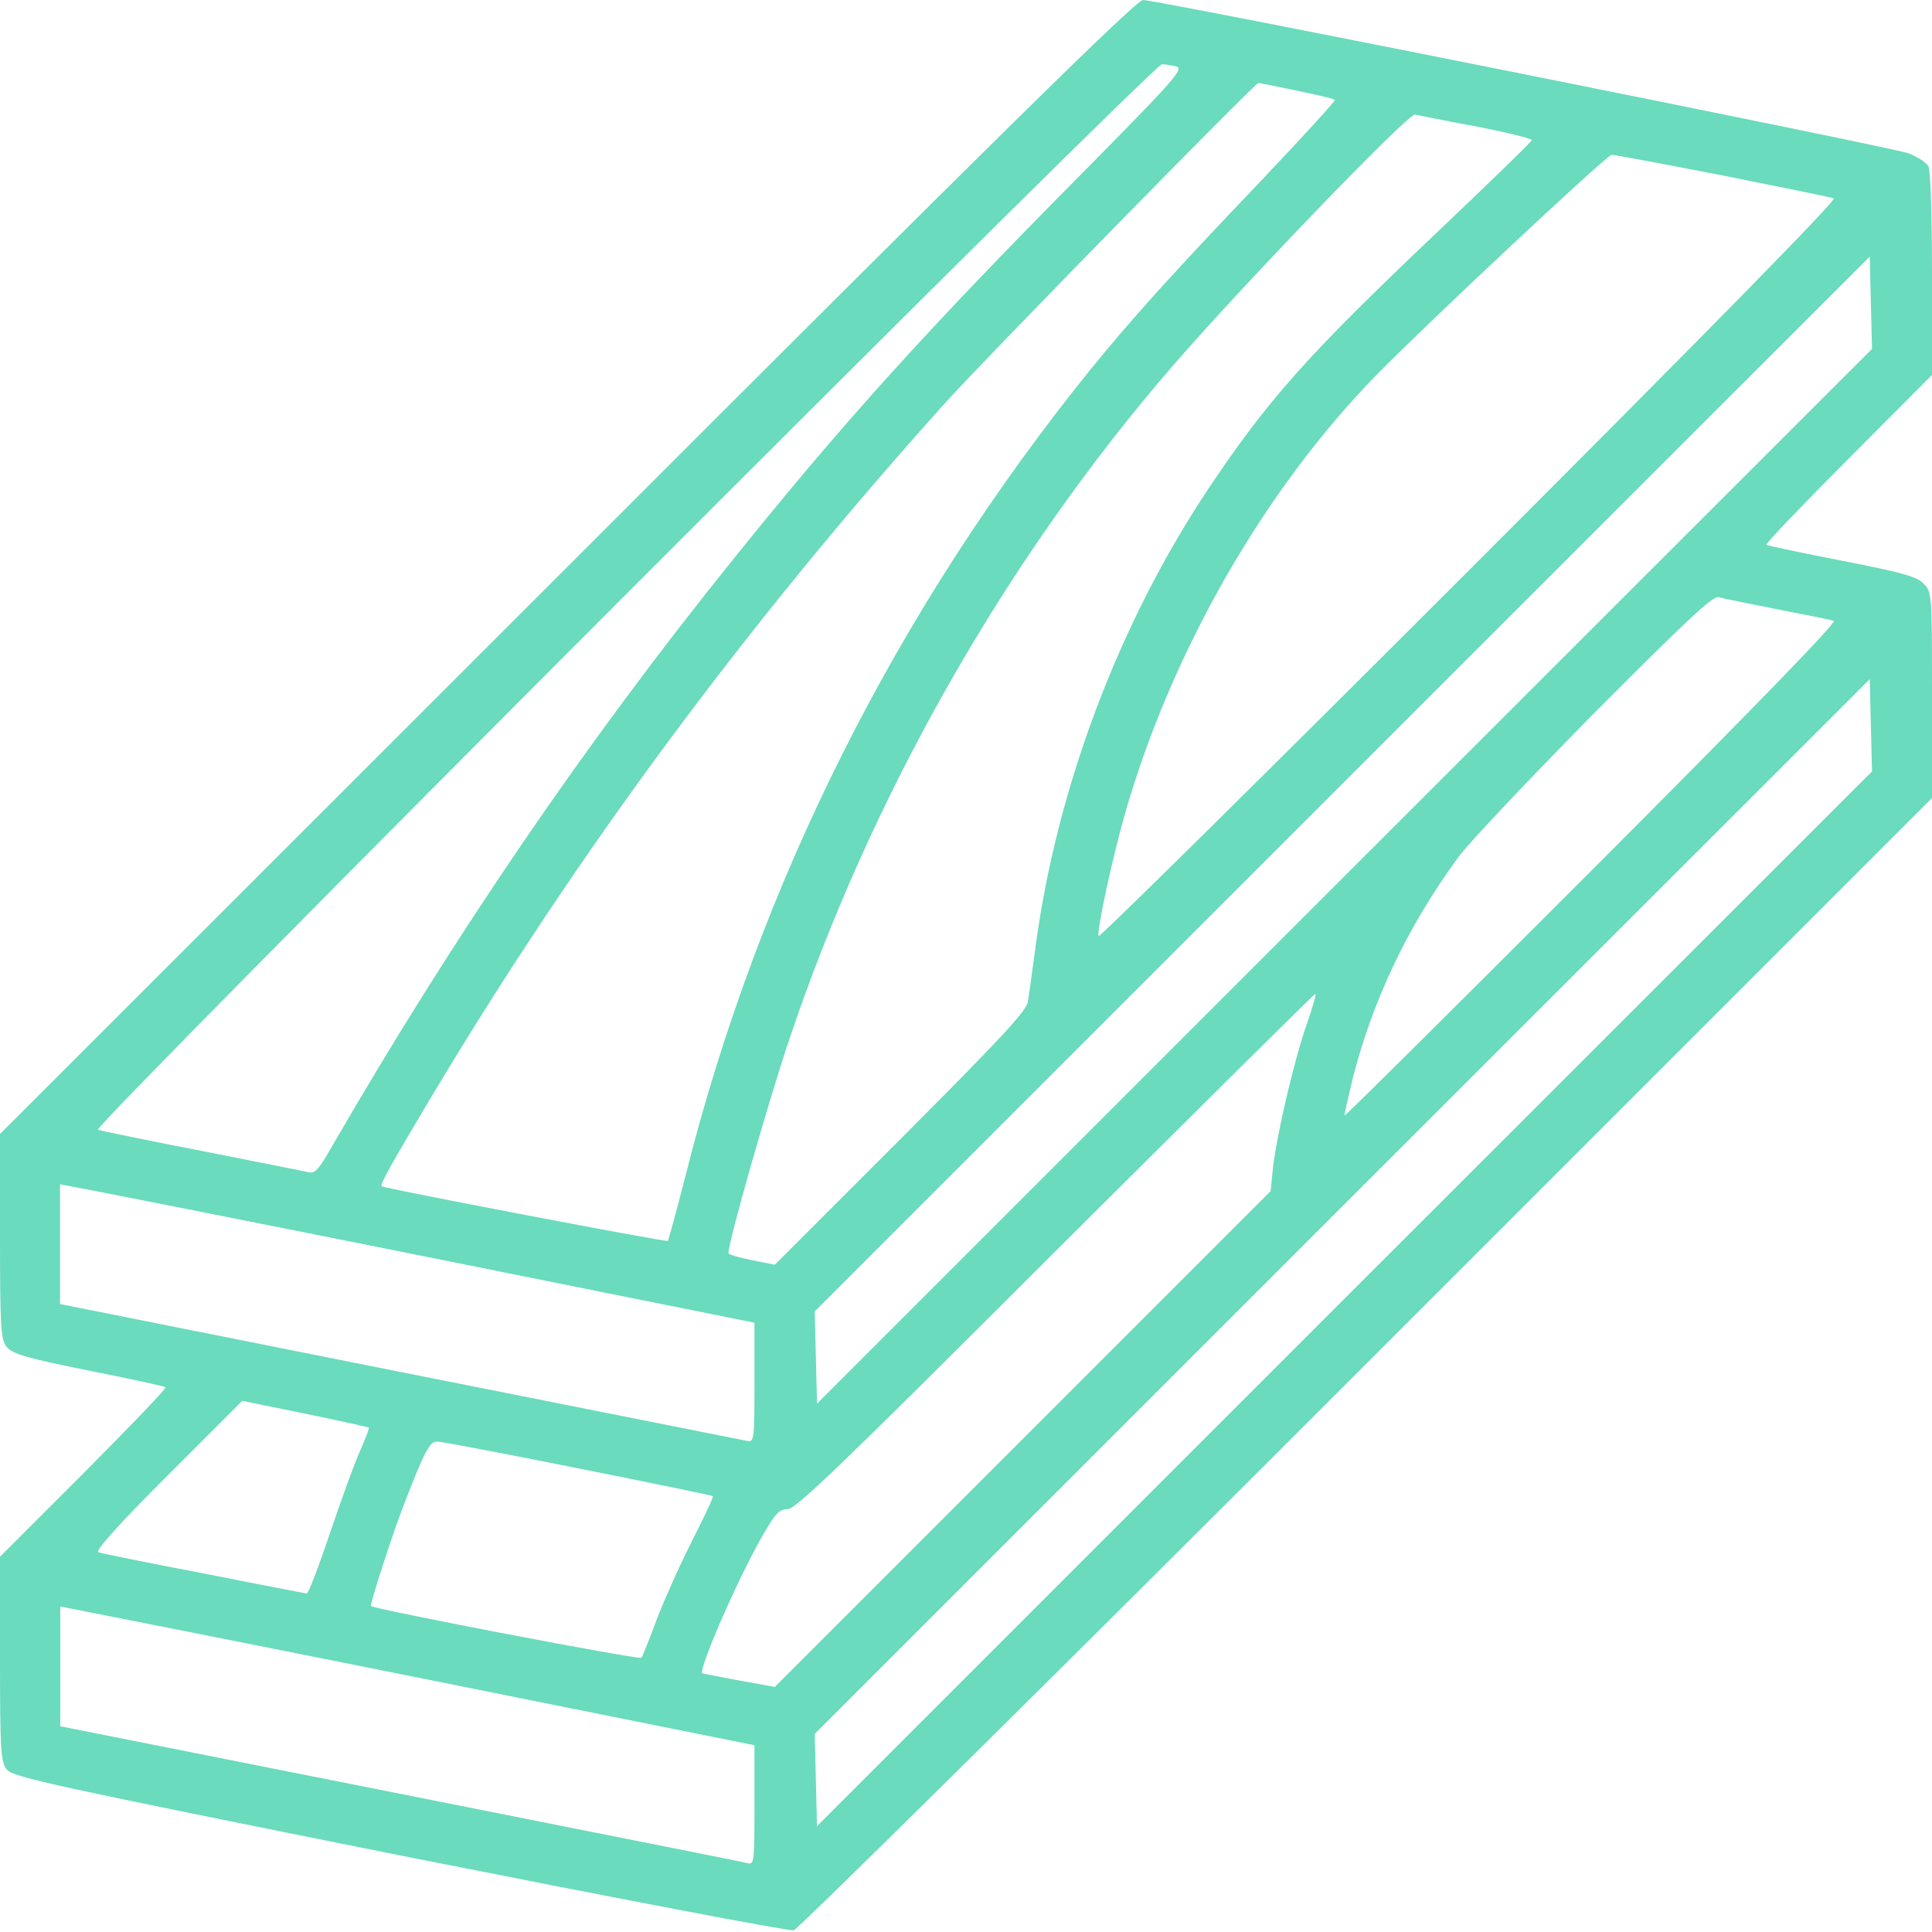
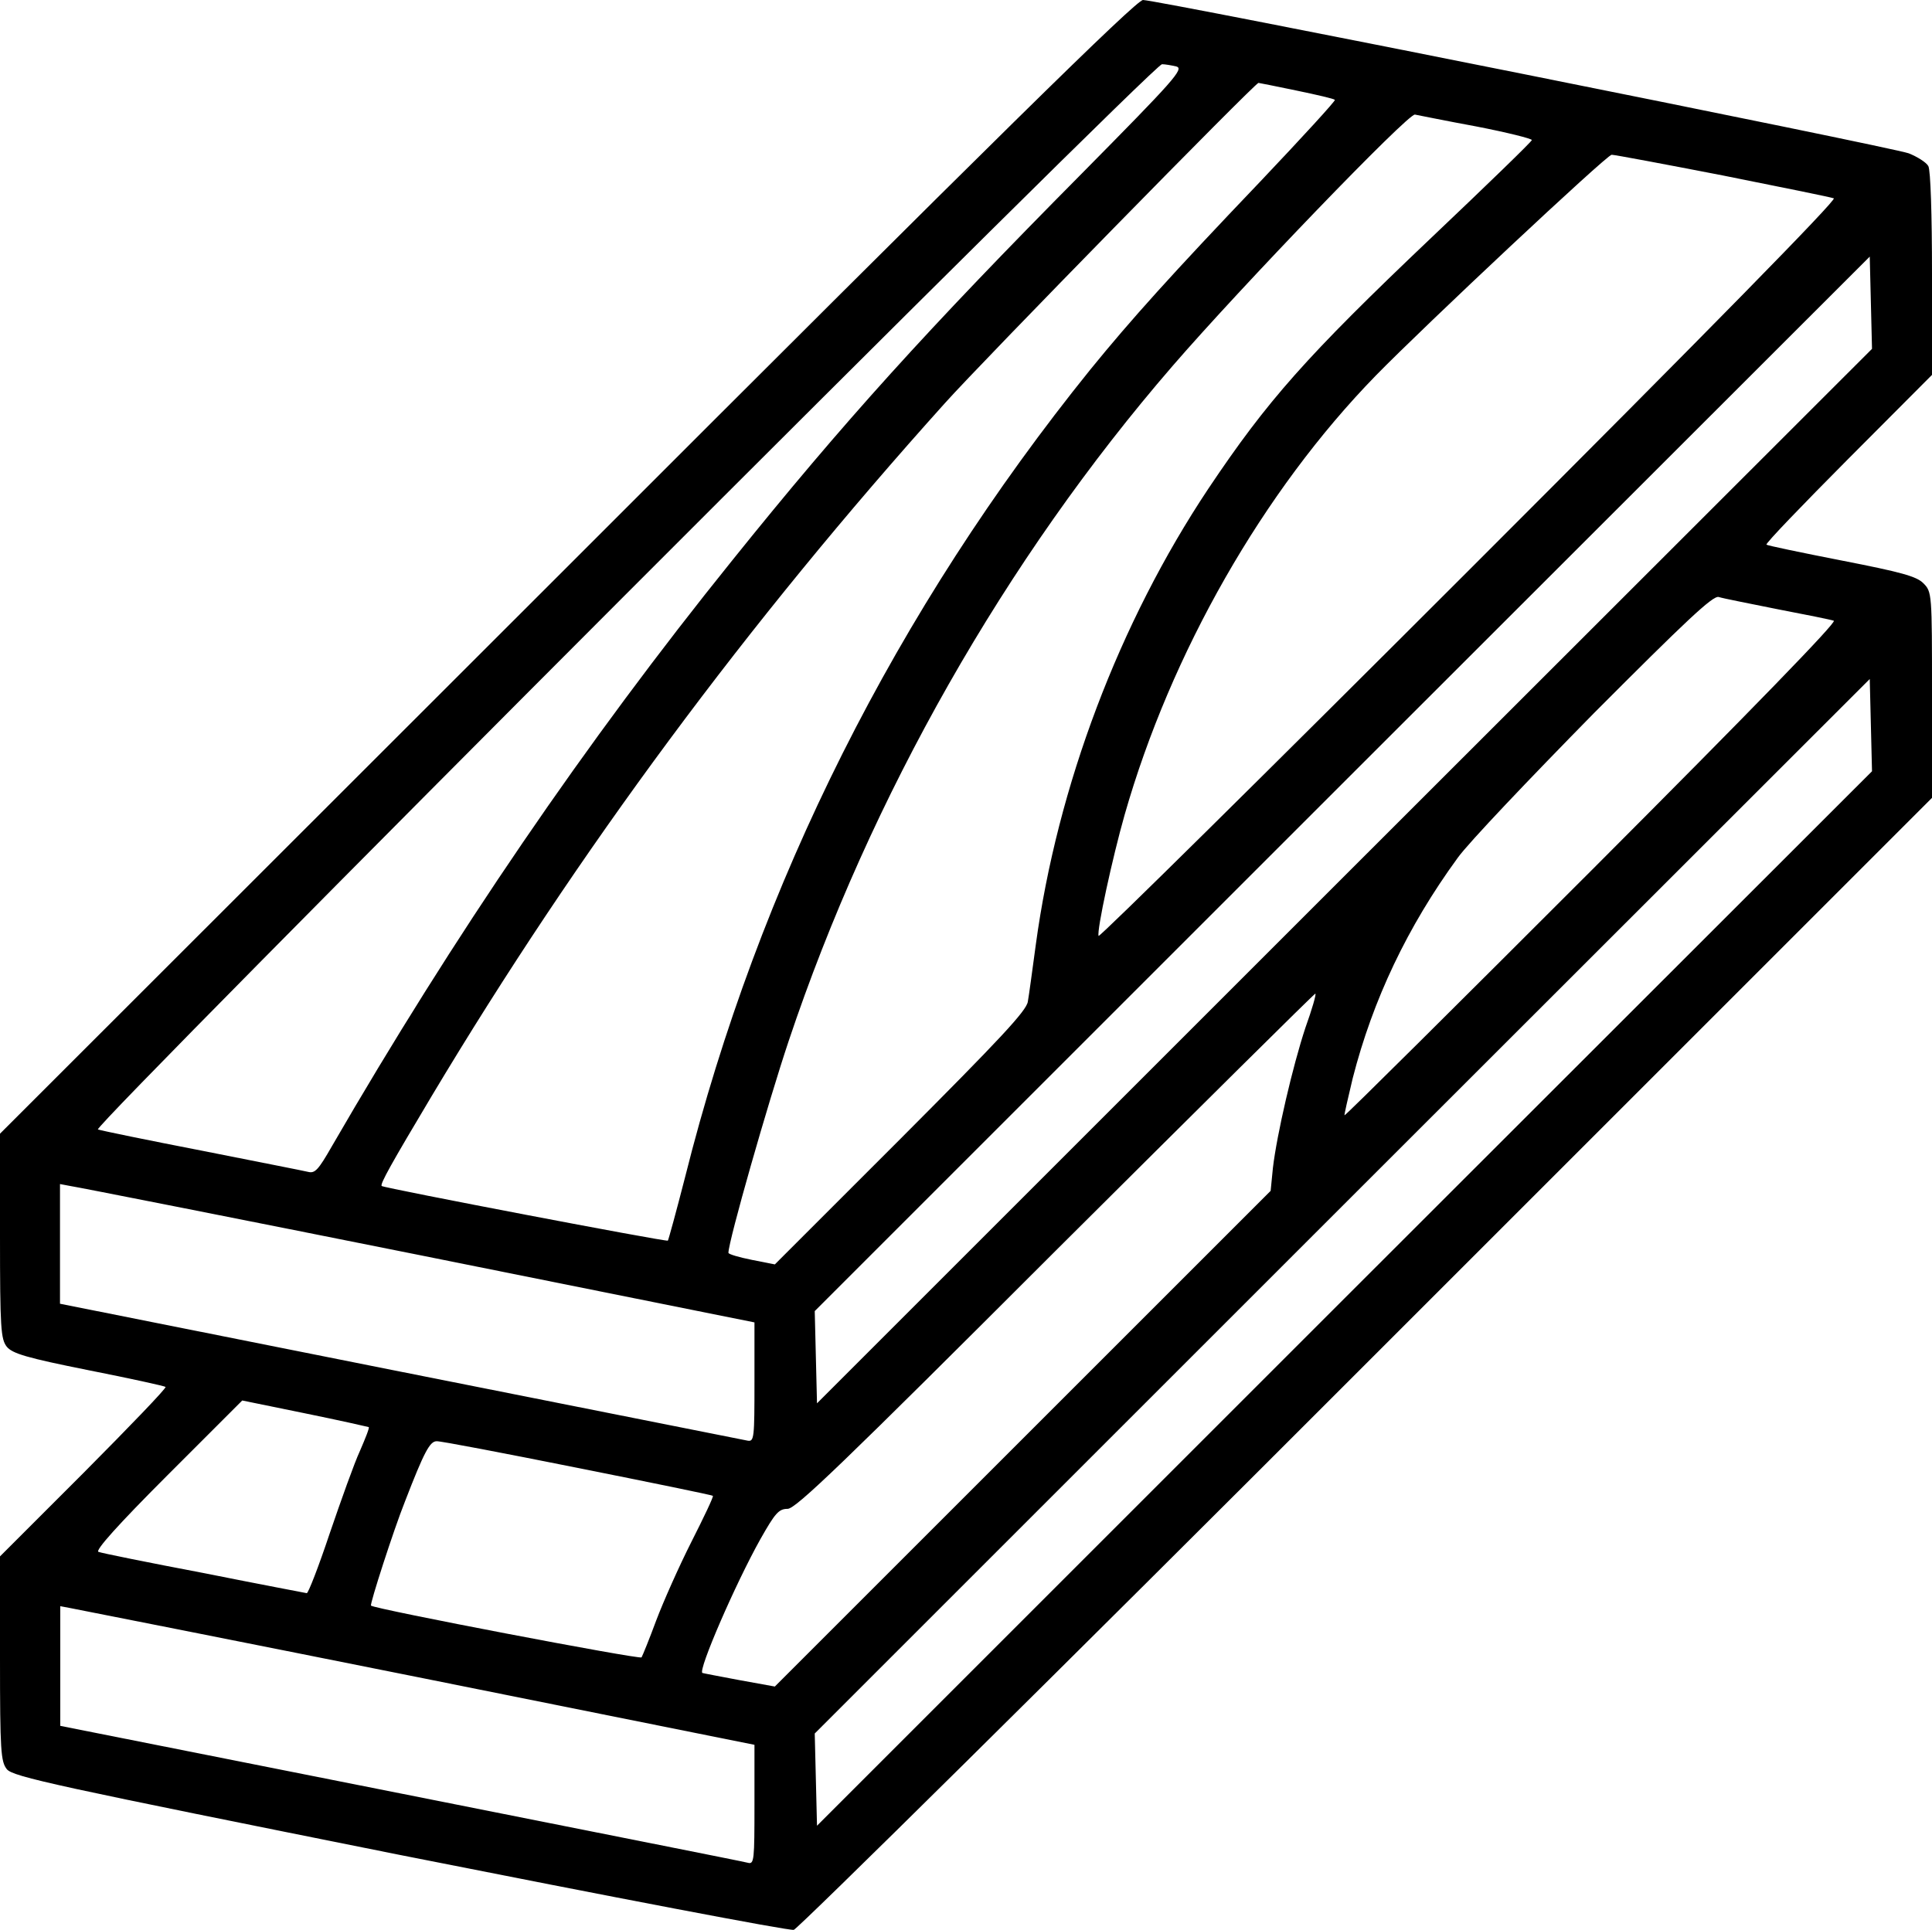
- <svg xmlns="http://www.w3.org/2000/svg" xml:space="preserve" viewBox="0 0 682.7 682.7">
-   <path d="M200.4 200.4 0 400.7v36.1c0 32.8.3 36.5 2.4 39.2 2 2.4 6.9 3.9 28.9 8.3 14.7 2.9 26.9 5.6 27.2 5.9.4.4-12.7 14-28.9 30.3L0 550.1v36.1c0 32.8.3 36.4 2.4 39.1 2.1 2.7 17.6 6 138.8 30.3 75.1 14.9 137.7 26.9 139.3 26.5 1.5-.4 92.7-90.5 202.5-200.4L682.7 282v-36.4c0-36 0-36.4-3.1-39.5-2.4-2.4-7.9-3.9-28.9-8-14.3-2.8-26.3-5.3-26.5-5.6-.4-.4 12.7-14 28.9-30.3l29.6-29.7V96.8c0-20.9-.5-36.7-1.3-38.1-.7-1.3-3.9-3.3-6.9-4.5C668.1 51.9 408.9 0 403.9 0c-2.4 0-51.1 47.9-203.5 200.4zM415.7 23.5c2.8.8-.9 4.9-33.3 37.7-54.8 55.3-84.4 88-123.6 136.8-51.9 64.4-98.5 132.8-141.5 207.1-4.8 8.4-6 9.7-8.4 9.1-1.6-.4-18.5-3.7-37.6-7.5-19.1-3.7-35.6-7.1-36.7-7.5-2.3-.8 372.9-376.5 376-376.5 1.1 0 3.4.4 5.1.8zm42.4 8.5c7.2 1.5 13.3 2.9 13.6 3.3.3.3-11.6 13.3-26.4 28.9-31.3 32.8-45.6 48.7-60 66.4-68.5 84.9-117.2 181.7-143.2 285.4-3.1 12.1-5.9 22.3-6.1 22.5-.5.5-99.9-18.5-101.1-19.3-.8-.5 3.5-8.1 17.7-31.9 51.7-86.4 111.5-167.2 181.2-244.7 13.5-15.1 109.7-113.3 110.9-113.3.2 0 6.2 1.2 13.4 2.7zm63.6 12.7c10.8 2.1 19.6 4.3 19.6 4.8s-16 16-35.5 34.5c-44.3 42.1-57.9 57.5-78.8 88.7-31.5 47.3-53.4 105.2-61 161.3-1.2 8.8-2.4 17.9-2.8 20-.4 3.2-9.9 13.3-44.9 48.4l-44.5 44.5-8.1-1.6c-4.5-.9-8.3-2-8.3-2.5 0-4.1 14-53.1 21.3-74.9 28.9-86.3 76.7-170.4 135.6-238.5 24.1-27.9 83.5-89.6 85.7-88.9 1.1.2 10.8 2.2 21.7 4.2zm87 17.3c20.5 4.1 38.3 7.7 39.3 8.1 1.2.4-43.6 46.1-128.7 131.2-71.9 71.9-130.8 130.1-131.1 129.5-.7-1.9 4.9-27.7 9.2-42.8 16.3-57.1 48.9-114.4 88.8-155.3 17.2-17.6 81.6-78 83.3-78 1 0 18.6 3.3 39.2 7.3zM475.1 309.6 288.7 496l-.4-16.3-.4-16.3L474.3 277 660.7 90.7l.4 16.3.4 16.3-186.4 186.3zM628 215.3c9.9 1.9 18.9 3.7 20 4.1 1.2.4-28.4 30.9-85.3 87.9-48 48-87.3 87.1-87.6 86.9-.1-.3 1.2-6 2.9-13.1 7.1-27.7 19.3-53.5 37.1-77.9 3.7-5.2 25.5-28.1 48.1-51.1 32.4-32.5 42-41.6 44.1-41.1 1.5.5 10.8 2.3 20.7 4.3zM475.1 458.9 288.7 645.3l-.4-16.3-.4-16.3 186.4-186.4L660.7 240l.4 16.3.4 16.3-186.4 186.3zm-13.8-95.7c-4.5 13.6-10.1 37.7-11.5 49.6l-.8 8.1-87.6 87.6-87.6 87.6-12.7-2.3c-6.9-1.3-12.7-2.4-12.9-2.5-1.6-.9 11.7-31.6 20.5-47.3 5.2-9.2 6.5-10.7 9.6-10.7 2.9 0 19.5-16 94.8-91.3 50.3-50.1 91.6-91.1 91.7-90.8.4.1-1.2 5.6-3.5 12zm-313.6 80.3 118.9 23.9v21.1c0 19.7-.1 21.1-2.4 20.7-1.3-.3-56.5-11.2-122.7-24.4l-120.3-24v-42.3l3.7.7c2.2.3 57.4 11.2 122.8 24.3zm-17.4 60.9c.3.3-1.2 4-3.1 8.4-2 4.3-6.7 17.5-10.7 29.2-3.9 11.7-7.6 21.2-8.1 21.1-.5-.1-16.9-3.2-36.4-7.1-19.5-3.7-36.3-7.1-37.2-7.5-1.3-.4 6.8-9.5 24.4-27.1L85.6 495l22 4.5c12.3 2.5 22.4 4.8 22.7 4.9zm73.7 14.4c26 5.2 47.6 9.6 47.9 9.9s-3.2 7.6-7.6 16.3c-4.4 8.7-9.9 21.1-12.4 27.7-2.4 6.5-4.8 12.4-5.2 13.1-.7.8-94.4-17.1-95.6-18.3-.5-.4 8-26.8 12-36.8 6.8-17.6 8.8-21.3 11.2-21.3 1.3-.1 23.7 4.2 49.7 9.4zm-56.3 74 118.9 23.9v21.2c0 19.5-.1 21.1-2.3 20.5-1.3-.4-56.5-11.3-122.7-24.5L21.3 610v-42.3l3.7.7c2.1.4 57.3 11.3 122.7 24.4z" style="fill:#6adbbd" />
+ <svg xmlns="http://www.w3.org/2000/svg" xml:space="preserve">
+   <path d="M200.4 200.4 0 400.7v36.1c0 32.8.3 36.5 2.4 39.2 2 2.4 6.9 3.9 28.9 8.3 14.7 2.9 26.9 5.6 27.2 5.9.4.4-12.7 14-28.9 30.3L0 550.1v36.1c0 32.8.3 36.4 2.4 39.1 2.1 2.7 17.6 6 138.8 30.3 75.1 14.9 137.7 26.9 139.3 26.5 1.5-.4 92.7-90.5 202.5-200.4L682.7 282v-36.4c0-36 0-36.4-3.1-39.5-2.4-2.4-7.9-3.9-28.9-8-14.3-2.8-26.3-5.3-26.5-5.6-.4-.4 12.7-14 28.9-30.3l29.6-29.7V96.8c0-20.9-.5-36.7-1.3-38.1-.7-1.3-3.9-3.3-6.9-4.5C668.1 51.9 408.9 0 403.9 0c-2.4 0-51.1 47.9-203.5 200.4zM415.7 23.5c2.8.8-.9 4.9-33.3 37.7-54.8 55.3-84.4 88-123.6 136.8-51.9 64.4-98.5 132.8-141.5 207.1-4.8 8.4-6 9.7-8.4 9.1-1.6-.4-18.5-3.7-37.6-7.5-19.1-3.7-35.6-7.1-36.7-7.5-2.3-.8 372.9-376.5 376-376.5 1.1 0 3.4.4 5.1.8zm42.4 8.5c7.2 1.5 13.3 2.9 13.6 3.3.3.3-11.6 13.3-26.4 28.9-31.3 32.8-45.6 48.7-60 66.4-68.5 84.9-117.2 181.7-143.2 285.4-3.1 12.1-5.9 22.3-6.1 22.5-.5.5-99.9-18.5-101.1-19.3-.8-.5 3.5-8.1 17.7-31.9 51.7-86.4 111.5-167.2 181.2-244.7 13.5-15.1 109.7-113.3 110.9-113.3.2 0 6.2 1.2 13.4 2.7zm63.6 12.7c10.8 2.1 19.6 4.3 19.6 4.8s-16 16-35.5 34.5c-44.3 42.1-57.9 57.5-78.8 88.7-31.5 47.3-53.4 105.2-61 161.3-1.2 8.8-2.4 17.9-2.8 20-.4 3.2-9.9 13.3-44.9 48.4l-44.5 44.5-8.1-1.6c-4.5-.9-8.3-2-8.3-2.5 0-4.1 14-53.1 21.3-74.9 28.9-86.3 76.7-170.4 135.6-238.5 24.1-27.9 83.5-89.6 85.7-88.9 1.1.2 10.8 2.2 21.7 4.2zm87 17.3c20.5 4.1 38.3 7.7 39.3 8.1 1.2.4-43.6 46.1-128.7 131.2-71.9 71.9-130.8 130.1-131.1 129.5-.7-1.9 4.9-27.7 9.2-42.8 16.3-57.1 48.9-114.4 88.8-155.3 17.2-17.6 81.6-78 83.3-78 1 0 18.6 3.3 39.2 7.3zM475.1 309.6 288.7 496l-.4-16.3-.4-16.3L474.3 277 660.7 90.7l.4 16.3.4 16.3-186.4 186.3zM628 215.3c9.9 1.9 18.9 3.7 20 4.1 1.2.4-28.4 30.9-85.3 87.9-48 48-87.3 87.1-87.6 86.9-.1-.3 1.2-6 2.9-13.1 7.1-27.7 19.3-53.5 37.1-77.9 3.7-5.2 25.5-28.1 48.1-51.1 32.4-32.5 42-41.6 44.1-41.1 1.5.5 10.8 2.3 20.7 4.3zM475.1 458.9 288.7 645.3l-.4-16.3-.4-16.3 186.4-186.4L660.7 240l.4 16.3.4 16.3-186.4 186.3zm-13.8-95.7c-4.5 13.6-10.1 37.7-11.5 49.6l-.8 8.1-87.6 87.6-87.6 87.6-12.7-2.3c-6.9-1.3-12.7-2.4-12.9-2.5-1.6-.9 11.7-31.6 20.5-47.3 5.2-9.2 6.5-10.7 9.6-10.7 2.9 0 19.5-16 94.8-91.3 50.3-50.1 91.6-91.1 91.7-90.8.4.1-1.2 5.6-3.5 12zm-313.6 80.3 118.9 23.9v21.1c0 19.7-.1 21.1-2.4 20.7-1.3-.3-56.5-11.2-122.7-24.4l-120.3-24v-42.3l3.7.7c2.2.3 57.4 11.2 122.8 24.3zm-17.4 60.9c.3.3-1.2 4-3.1 8.4-2 4.3-6.7 17.5-10.7 29.2-3.9 11.7-7.6 21.2-8.1 21.1-.5-.1-16.9-3.2-36.4-7.1-19.5-3.7-36.3-7.1-37.2-7.5-1.3-.4 6.8-9.5 24.4-27.1L85.6 495l22 4.5c12.3 2.5 22.4 4.8 22.7 4.9zm73.7 14.4c26 5.2 47.6 9.6 47.9 9.9s-3.2 7.6-7.6 16.3c-4.4 8.7-9.9 21.1-12.4 27.7-2.4 6.5-4.8 12.4-5.2 13.1-.7.8-94.4-17.1-95.6-18.3-.5-.4 8-26.8 12-36.8 6.8-17.6 8.8-21.3 11.2-21.3 1.3-.1 23.7 4.2 49.7 9.4zm-56.3 74 118.9 23.9v21.2c0 19.5-.1 21.1-2.3 20.5-1.3-.4-56.5-11.3-122.7-24.5L21.3 610v-42.3l3.7.7c2.1.4 57.3 11.3 122.7 24.4z" />
</svg>
